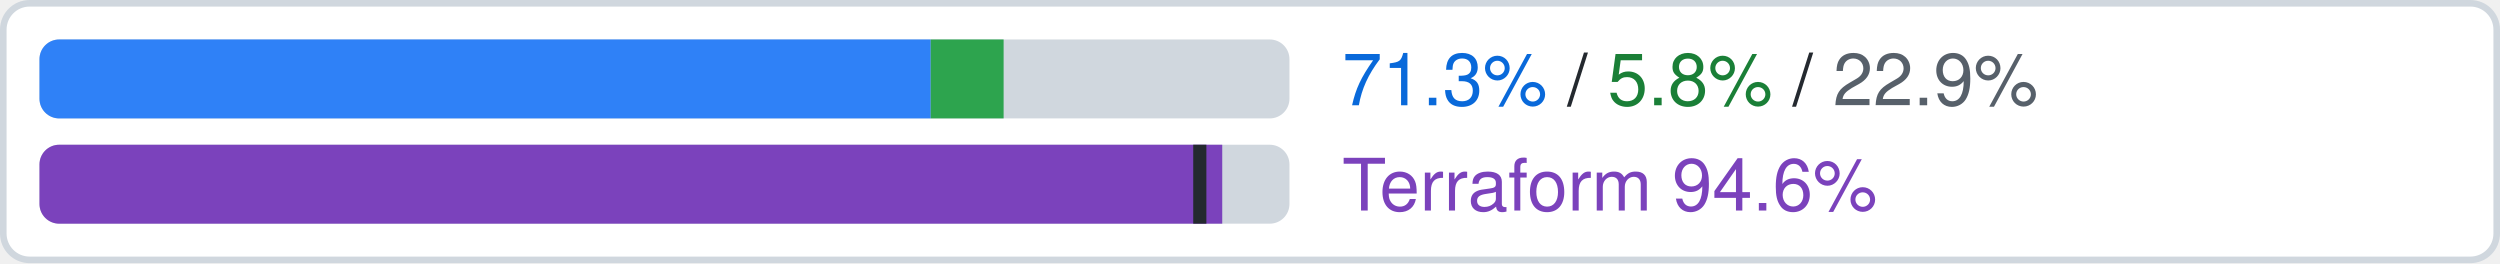
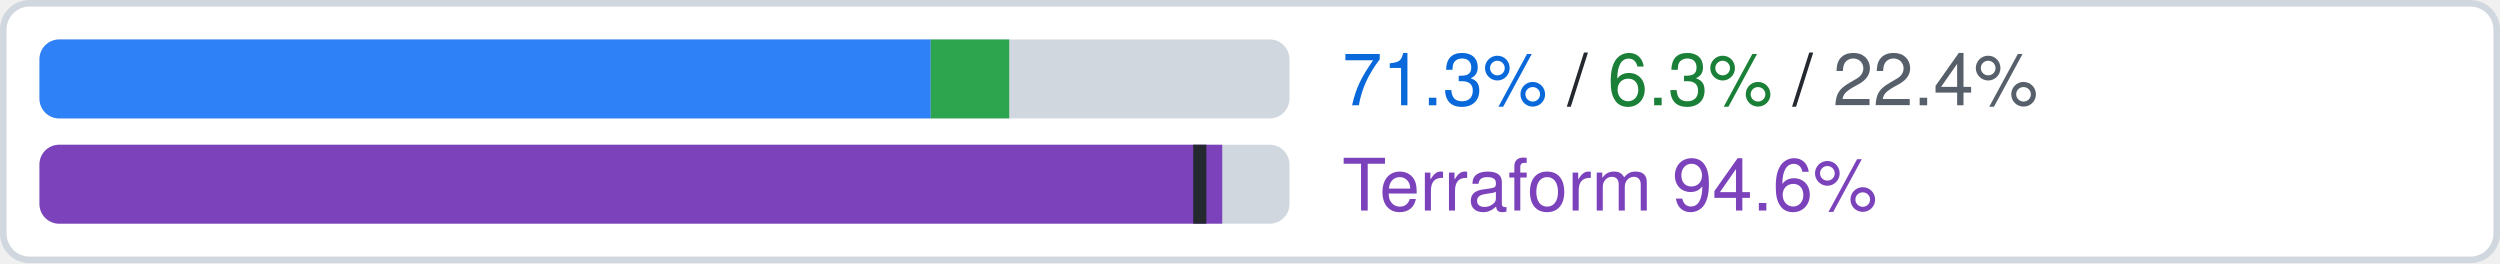
- <svg xmlns="http://www.w3.org/2000/svg" width="380" height="40" viewBox="0 0 380 40" role="img" aria-label="privateca.googleapis.com: official 71.3%, ours beyond official 5.8%, uncovered 22.9% of 223 attributes; Terraform google-beta 94.6% (L1 92.8%), an estimate">
+ <svg xmlns="http://www.w3.org/2000/svg" width="380" height="40" viewBox="0 0 380 40" role="img" aria-label="privateca.googleapis.com: official 71.3%, ours beyond official 6.3%, uncovered 22.4% of 223 attributes; Terraform google-beta 94.6% (L1 92.8%), an estimate">
  <rect x="0.5" y="0.5" width="379" height="39" rx="4" fill="#ffffff" stroke="#d0d7de" />
  <clipPath id="c">
    <rect x="6" y="6" width="190" height="12" rx="3" />
  </clipPath>
  <g clip-path="url(#c)">
    <rect x="6" y="6" width="190" height="12" fill="#d0d7de" />
    <rect x="6.00" y="6" width="135.47" height="12" fill="#2f81f7" />
-     <rect x="141.47" y="6" width="11.08" height="12" fill="#2da44e" />
+     <rect x="141.47" y="6" width="11.93" height="12" fill="#2da44e" />
  </g>
  <text x="204" y="16" font-family="-apple-system,BlinkMacSystemFont,Segoe UI,Helvetica,Arial,sans-serif" font-size="11" fill="#24292f">
-     <tspan fill="#0969da">71.3%</tspan> / <tspan fill="#1a7f37">5.8%</tspan> / <tspan fill="#57606a">22.9%</tspan>
+     <tspan fill="#0969da">71.3%</tspan> / <tspan fill="#1a7f37">6.3%</tspan> / <tspan fill="#57606a">22.4%</tspan>
  </text>
  <clipPath id="t">
    <rect x="6" y="22" width="190" height="12" rx="3" />
  </clipPath>
  <g clip-path="url(#t)">
    <rect x="6" y="22" width="190" height="12" fill="#d0d7de" />
    <rect x="6" y="22" width="179.78" height="12" fill="#7b42bc" />
    <rect x="181.37" y="22" width="2" height="12" fill="#24292f" />
  </g>
  <text x="204" y="32" font-family="-apple-system,BlinkMacSystemFont,Segoe UI,Helvetica,Arial,sans-serif" font-size="11" fill="#7b42bc">Terraform 94.6%</text>
</svg>
